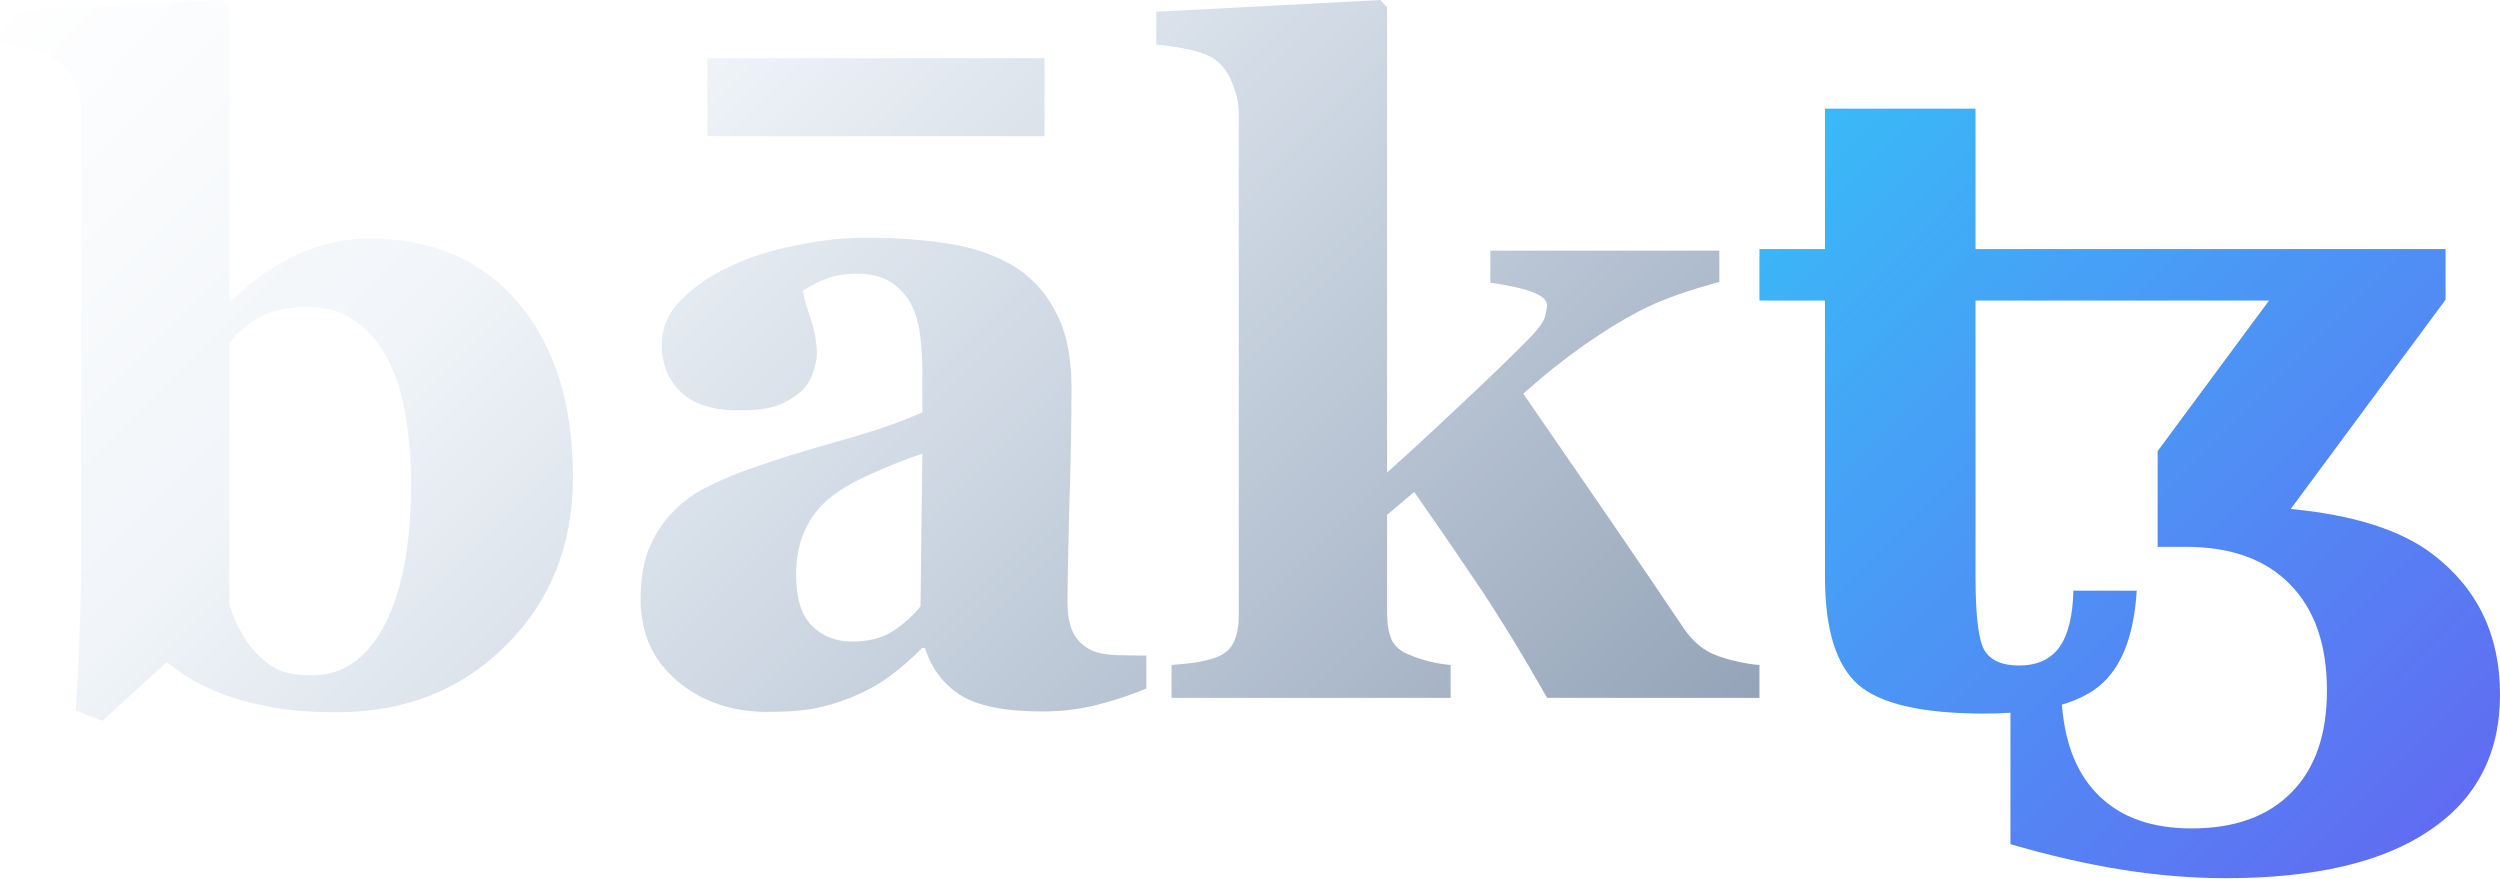
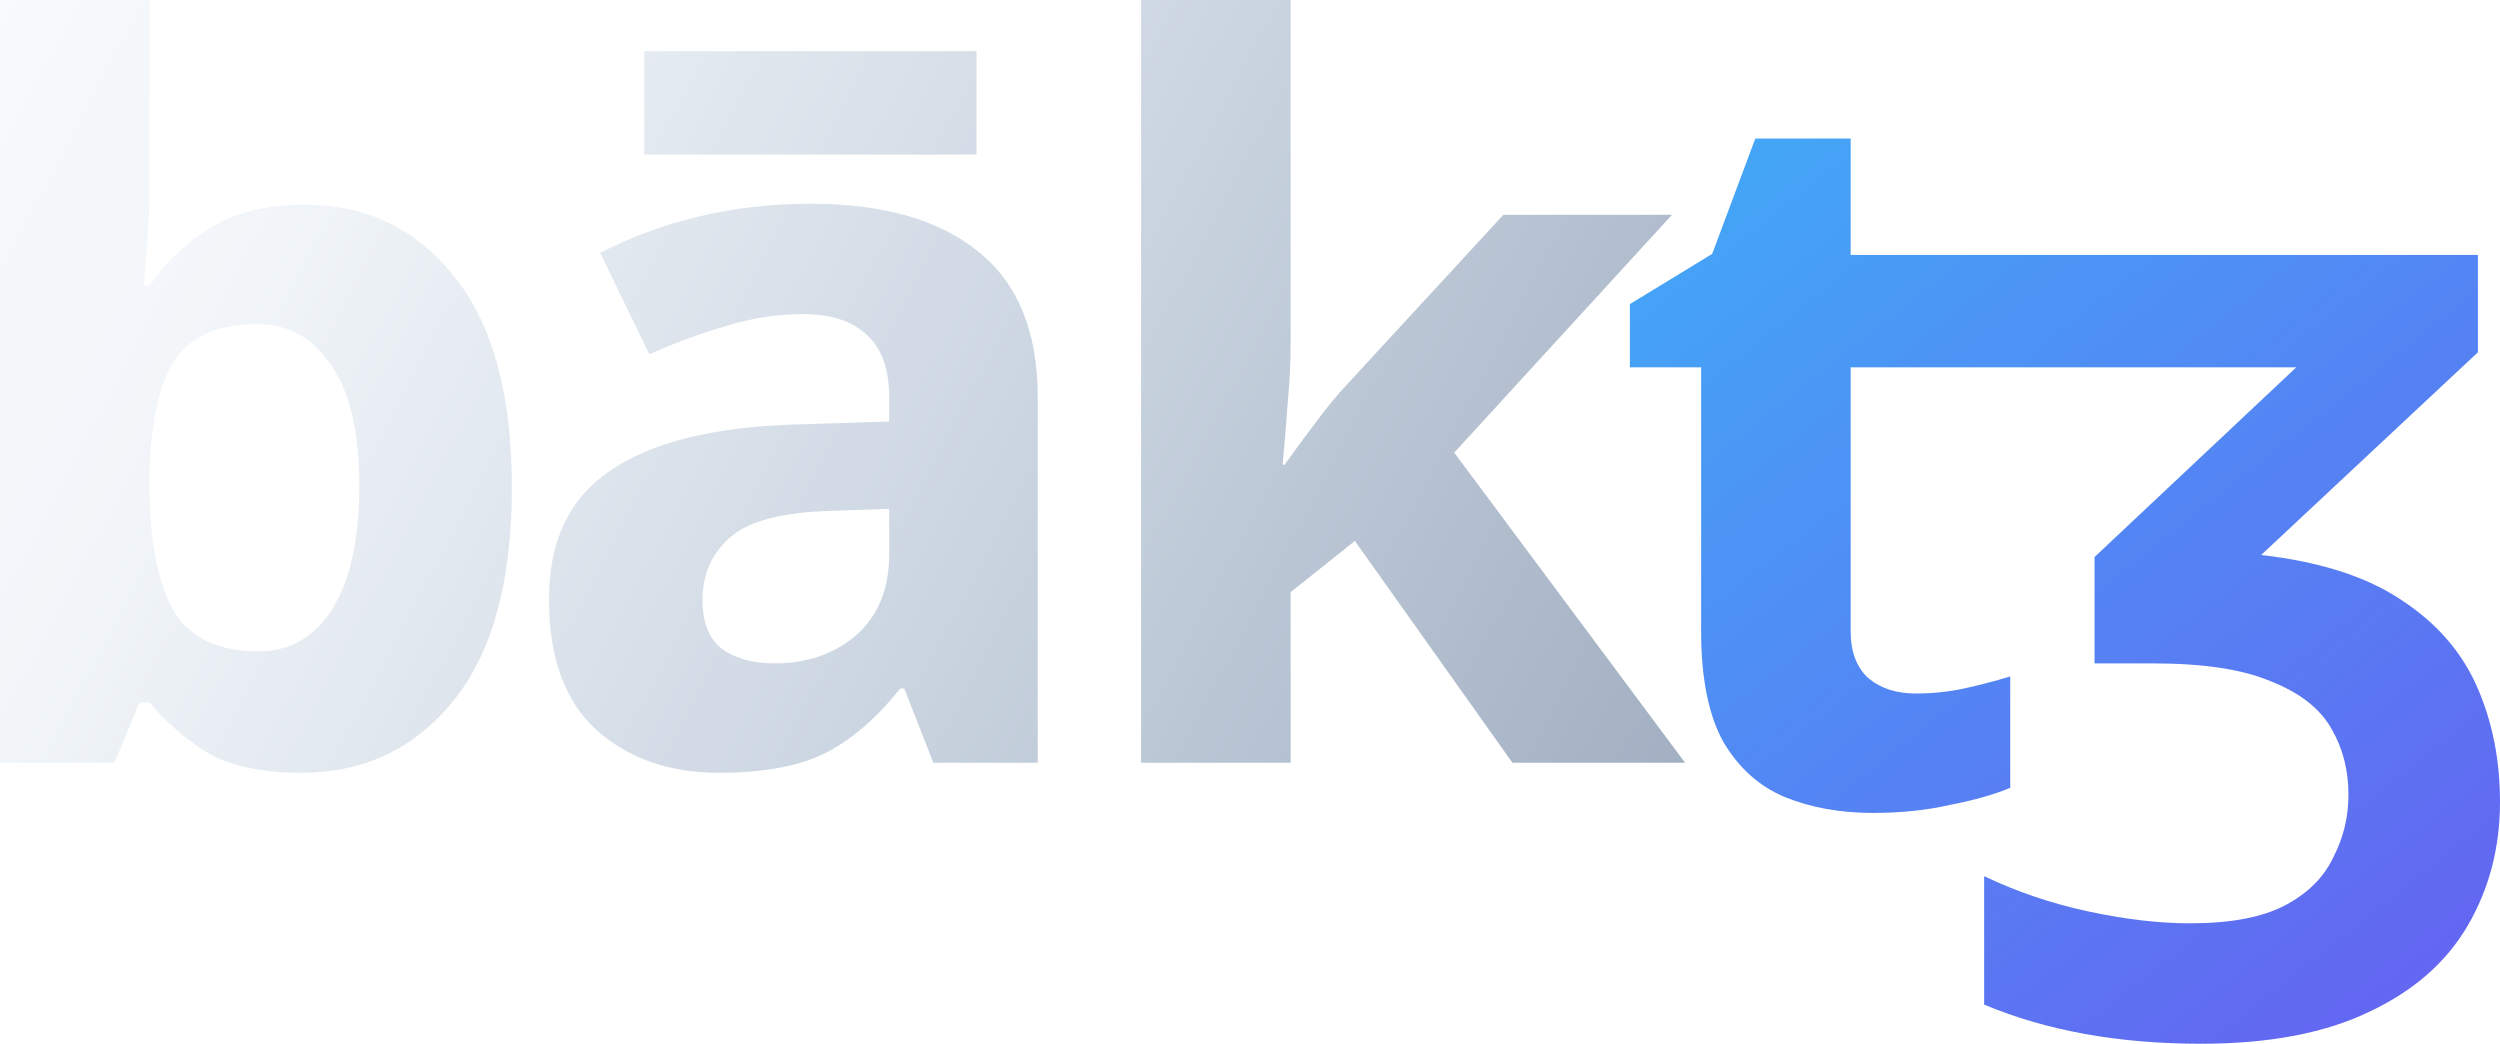
- <svg xmlns="http://www.w3.org/2000/svg" width="95.527mm" height="33.556mm" version="1.1" viewBox="27.486 76.283 95.527 33.556">
-   <defs>
-     <linearGradient id="bak-gradient" gradientUnits="userSpaceOnUse" x1="37.6" y1="65.9" x2="84.9" y2="113.1">
-       <stop offset="0%" stop-color="#ffffff" />
-       <stop offset="30%" stop-color="#f1f5f9" />
-       <stop offset="60%" stop-color="#cbd5e1" />
-       <stop offset="100%" stop-color="#94a3b8" />
+ <svg xmlns="http://www.w3.org/2000/svg" width="199.28" height="83.2" viewBox="0 0 199.28 83.2" version="1.1" id="svg7">
+   <defs id="defs6">
+     <linearGradient id="bak-gradient" gradientUnits="userSpaceOnUse" x1="-0.1" y1="14" x2="174.5" y2="106" gradientTransform="translate(-26.24,-29.2)">
+       <stop offset="0%" stop-color="#ffffff" id="stop1" />
+       <stop offset="30%" stop-color="#f1f5f9" id="stop2" />
+       <stop offset="60%" stop-color="#cbd5e1" id="stop3" />
+       <stop offset="100%" stop-color="#94a3b8" id="stop4" />
    </linearGradient>
-     <linearGradient id="tz-gradient" gradientUnits="userSpaceOnUse" x1="94.4" y1="80.7" x2="123.3" y2="109.5">
-       <stop offset="0%" stop-color="#38bdf8" />
-       <stop offset="100%" stop-color="#6366f1" />
+     <linearGradient id="tz-gradient" gradientUnits="userSpaceOnUse" x1="143.9" y1="18" x2="216.7" y2="110" gradientTransform="translate(-26.24,-29.2)">
+       <stop offset="0%" stop-color="#38bdf8" id="stop5" />
+       <stop offset="100%" stop-color="#6366f1" id="stop6" />
    </linearGradient>
  </defs>
-   <g fill="url(#bak-gradient)" stroke-width=".265px" aria-label="bāk">
-     <path d="m49.379 94.525q0 3.876-2.567 6.425-2.549 2.549-6.477 2.549-1.516 0-2.618-0.224-1.085-0.207-1.843-0.517-0.792-0.327-1.275-0.637-0.465-0.327-0.741-0.534l-2.463 2.239-1.016-0.396q0.086-1.257 0.138-2.722 0.069-1.481 0.069-3.979v-16.123q0-0.655-0.276-1.206-0.258-0.568-0.706-0.861-0.327-0.207-0.965-0.362-0.62-0.155-1.154-0.189v-1.258l8.509-0.448 0.258 0.276v11.197h0.103q1.258-1.223 2.584-1.791 1.326-0.568 2.653-0.568 3.617 0 5.702 2.463t2.084 6.666zm-6.184 0.207q0-1.309-0.207-2.515-0.189-1.223-0.655-2.153-0.465-0.93-1.223-1.481-0.758-0.568-1.878-0.568-1.051 0-1.74 0.345-0.689 0.345-1.24 1.016v10.025q0.103 0.345 0.379 0.913 0.293 0.551 0.586 0.861 0.413 0.448 0.878 0.689 0.465 0.224 1.309 0.224 1.757 0 2.773-1.912 1.016-1.929 1.016-5.443z" />
-     <path d="m71.29 102.59q-0.758 0.327-1.791 0.603-1.034 0.276-2.188 0.276-2.119 0-3.118-0.62-0.999-0.637-1.361-1.809h-0.103q-0.586 0.586-1.137 0.999-0.534 0.413-1.154 0.706-0.81 0.379-1.567 0.551-0.741 0.189-2.084 0.189-1.998 0-3.411-1.171-1.413-1.189-1.413-3.135 0-1.12 0.31-1.895 0.31-0.792 0.878-1.395 0.517-0.551 1.189-0.913 0.689-0.362 1.499-0.672 1.55-0.568 3.721-1.171 2.17-0.62 3.17-1.102v-1.654q0-0.431-0.069-1.137t-0.293-1.189q-0.241-0.551-0.758-0.93-0.517-0.379-1.361-0.379-0.758 0-1.275 0.224-0.5 0.207-0.81 0.431 0.052 0.345 0.293 1.051 0.241 0.706 0.241 1.361 0 0.293-0.155 0.741-0.155 0.431-0.448 0.689-0.396 0.345-0.896 0.534-0.482 0.189-1.499 0.189-1.447 0-2.188-0.689-0.741-0.706-0.741-1.826 0-0.965 0.758-1.722 0.775-0.775 1.878-1.275 1.085-0.517 2.498-0.792 1.413-0.293 2.618-0.293 1.671 0 3.066 0.207 1.395 0.189 2.515 0.81 1.068 0.603 1.688 1.757 0.637 1.137 0.637 2.98 0 1.946-0.086 4.616-0.069 2.67-0.069 3.514 0 0.775 0.224 1.223 0.241 0.448 0.723 0.672 0.293 0.138 0.913 0.172 0.637 0.017 1.154 0.017zm-8.561-8.975q-0.965 0.327-1.912 0.758-0.947 0.413-1.55 0.878-0.637 0.482-0.999 1.24-0.362 0.741-0.362 1.757 0 1.344 0.603 1.946 0.62 0.603 1.516 0.603 0.947 0 1.55-0.379 0.62-0.396 1.085-0.965zm4.668-12.127h-12.885v-2.98h12.885z" />
-     <path d="m94.717 102.95h-8.113q-1.499-2.635-2.739-4.461-1.24-1.843-2.343-3.411l-1.034 0.878v3.755q0 0.62 0.172 1.016 0.189 0.396 0.706 0.586 0.31 0.138 0.723 0.241 0.413 0.103 0.827 0.138v1.258h-10.663v-1.258q0.431-0.034 0.861-0.086 0.431-0.069 0.758-0.172 0.551-0.189 0.741-0.586 0.207-0.396 0.207-1.034v-19.206q0-0.568-0.258-1.171-0.241-0.62-0.723-0.93-0.327-0.207-0.982-0.345-0.655-0.138-1.189-0.172v-1.258l8.561-0.448 0.258 0.276v17.777q1.275-1.137 2.859-2.635 1.602-1.499 2.567-2.481 0.568-0.586 0.62-0.878 0.069-0.31 0.069-0.379 0-0.31-0.551-0.517-0.534-0.207-1.619-0.362v-1.223h8.751v1.189q-1.722 0.482-2.635 0.913-0.896 0.413-1.964 1.12-0.706 0.465-1.378 0.982-0.655 0.5-1.516 1.258 1.688 2.446 3.118 4.53 1.43 2.084 2.997 4.41 0.534 0.81 1.326 1.085 0.792 0.276 1.585 0.345z" />
-   </g>
-   <g fill="url(#tz-gradient)" stroke-width=".25px" aria-label="ꜩ">
-     <path d="m97.219 87.767h-2.503v-1.967h2.503v-5.364h5.754v5.364h17.96v1.934l-5.916 7.997q3.576 0.341 5.396 1.707 2.601 1.967 2.601 5.38 0 3.397-2.698 5.201-2.682 1.82-7.785 1.82-1.918 0-3.966-0.325-2.032-0.325-4.258-0.975v-5.022q-0.471 0.033-0.991 0.033-3.559 0-4.827-1.105-1.268-1.121-1.268-4.096zm16.969 0h-11.215v10.581q0 2.259 0.358 2.812 0.358 0.553 1.3 0.553 1.04 0 1.544-0.699t0.536-2.162h2.422q-0.163 2.601-1.43 3.641-0.553 0.455-1.43 0.715 0.179 2.308 1.447 3.511 1.268 1.219 3.511 1.219 2.47 0 3.82-1.382 1.349-1.365 1.349-3.885 0-2.633-1.414-4.063-1.398-1.43-3.982-1.43h-1.073v-3.657z" />
-   </g>
+   <path d="m 11.92,14.16 q 0,2.48 -0.16,4.88 -0.16,2.4 -0.32,3.76 h 0.48 q 1.76,-2.72 4.72,-4.56 2.96,-1.92 7.68,-1.92 7.36,0 11.92,5.76 4.56,5.68 4.56,16.8 0,11.2 -4.64,16.96 Q 31.52,61.6 24,61.6 19.2,61.6 16.4,59.92 13.68,58.16 11.92,56 h -0.8 l -2,4.8 H 0 V 0 h 11.92 z m 8.56,11.68 q -4.64,0 -6.56,2.88 -1.84,2.88 -2,8.8 v 1.28 q 0,6.32 1.84,9.76 1.92,3.36 6.88,3.36 3.68,0 5.84,-3.36 2.16,-3.44 2.16,-9.84 0,-6.4 -2.24,-9.6 -2.16,-3.28 -5.92,-3.28 z m 44.08,-9.6 q 8.8,0 13.44,3.84 4.72,3.76 4.72,11.6 V 60.8 h -8.32 l -2.32,-5.92 h -0.32 q -2.8,3.52 -5.92,5.12 -3.12,1.6 -8.56,1.6 -5.84,0 -9.68,-3.36 -3.84,-3.44 -3.84,-10.48 0,-6.96 4.88,-10.24 4.88,-3.36 14.64,-3.68 l 7.6,-0.24 v -1.92 q 0,-3.44 -1.84,-5.04 -1.76,-1.6 -4.96,-1.6 -3.2,0 -6.24,0.96 -3.04,0.88 -6.08,2.24 l -3.92,-8.08 q 3.52,-1.84 7.76,-2.88 4.32,-1.04 8.96,-1.04 z m 1.68,24.48 q -5.76,0.16 -8,2.08 -2.24,1.92 -2.24,5.04 0,2.72 1.6,3.92 1.6,1.12 4.16,1.12 3.84,0 6.48,-2.24 2.64,-2.32 2.64,-6.48 v -3.6 z M 77.84,4.08 v 8.24 H 51.36 V 4.08 Z m 25.04,23.12 q 0,2.48 -0.24,4.96 -0.16,2.4 -0.4,4.88 h 0.16 q 1.2,-1.68 2.48,-3.36 1.28,-1.76 2.72,-3.28 l 12.24,-13.28 h 13.44 l -17.36,18.96 18.4,24.72 h -13.76 l -12.56,-17.68 -5.12,4.08 v 13.6 h -11.92 V 0 h 11.92 z" id="text6" style="font-weight:700;font-size:80px;font-family:'Noto Sans';letter-spacing:-0.05em;fill:url(#bak-gradient)" aria-label="bāk" />
+   <path d="m 152.72,55.28 q 2,0 3.84,-0.4 1.84,-0.4 3.68,-0.96 v 8.88 q -1.92,0.8 -4.8,1.36 -2.8,0.64 -6.16,0.64 -3.92,0 -7.04,-1.28 -3.04,-1.28 -4.88,-4.4 -1.76,-3.2 -1.76,-8.8 v -21.04 h -5.68 v -5.04 l 6.56,-4 3.44,-9.2 h 7.6 v 9.28 h 50 v 7.76 l -17.28,16.16 q 7.04,0.8 11.2,3.6 4.16,2.72 6,6.88 1.84,4.16 1.84,9.2 0,5.44 -2.56,9.84 -2.56,4.4 -7.84,6.88 -5.28,2.56 -13.44,2.56 -9.84,0 -17.28,-3.12 V 69.84 q 3.84,1.84 8.24,2.8 4.48,0.96 8.16,0.96 4.88,0 7.6,-1.44 2.72,-1.44 3.84,-3.84 1.2,-2.32 1.2,-4.96 0,-2.96 -1.36,-5.28 -1.36,-2.4 -4.8,-3.76 -3.36,-1.44 -9.44,-1.44 h -4.64 v -8.48 l 16.08,-15.12 h -35.52 v 21.04 q 0,2.48 1.44,3.76 1.44,1.2 3.76,1.2 z" id="text7" style="font-weight:700;font-size:80px;font-family:'Noto Sans';fill:url(#tz-gradient)" aria-label="ꜩ" />
</svg>
